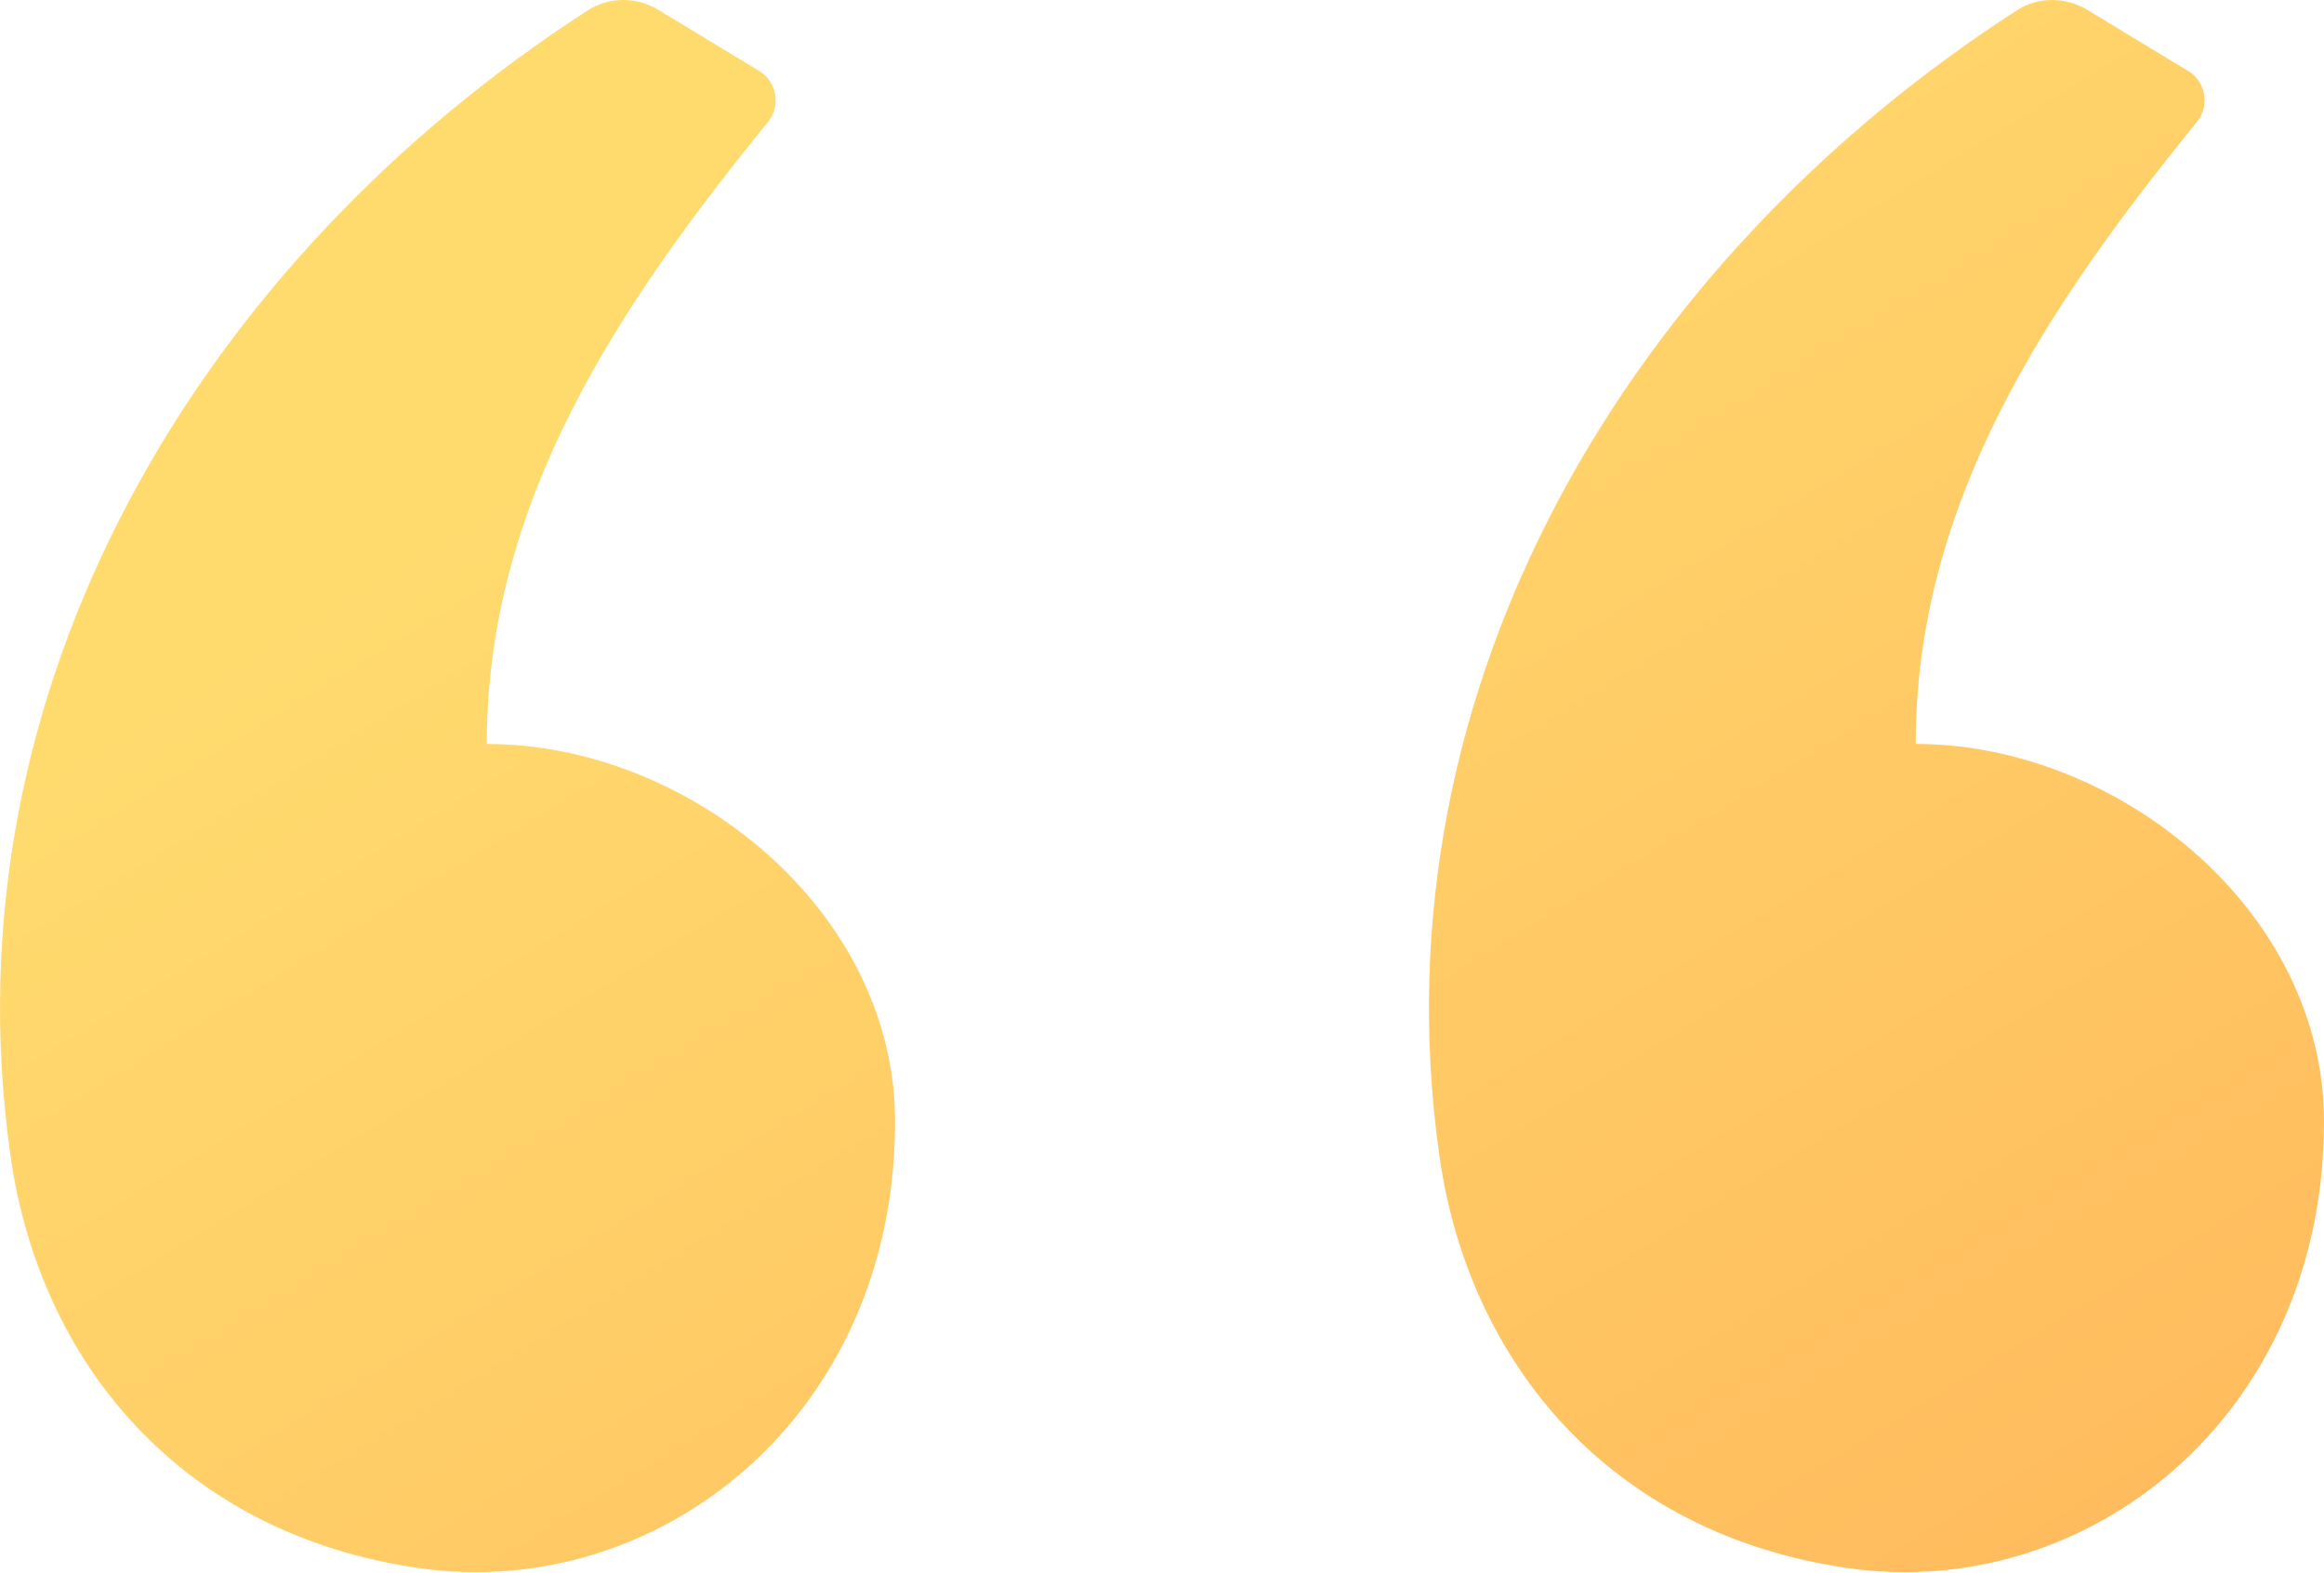
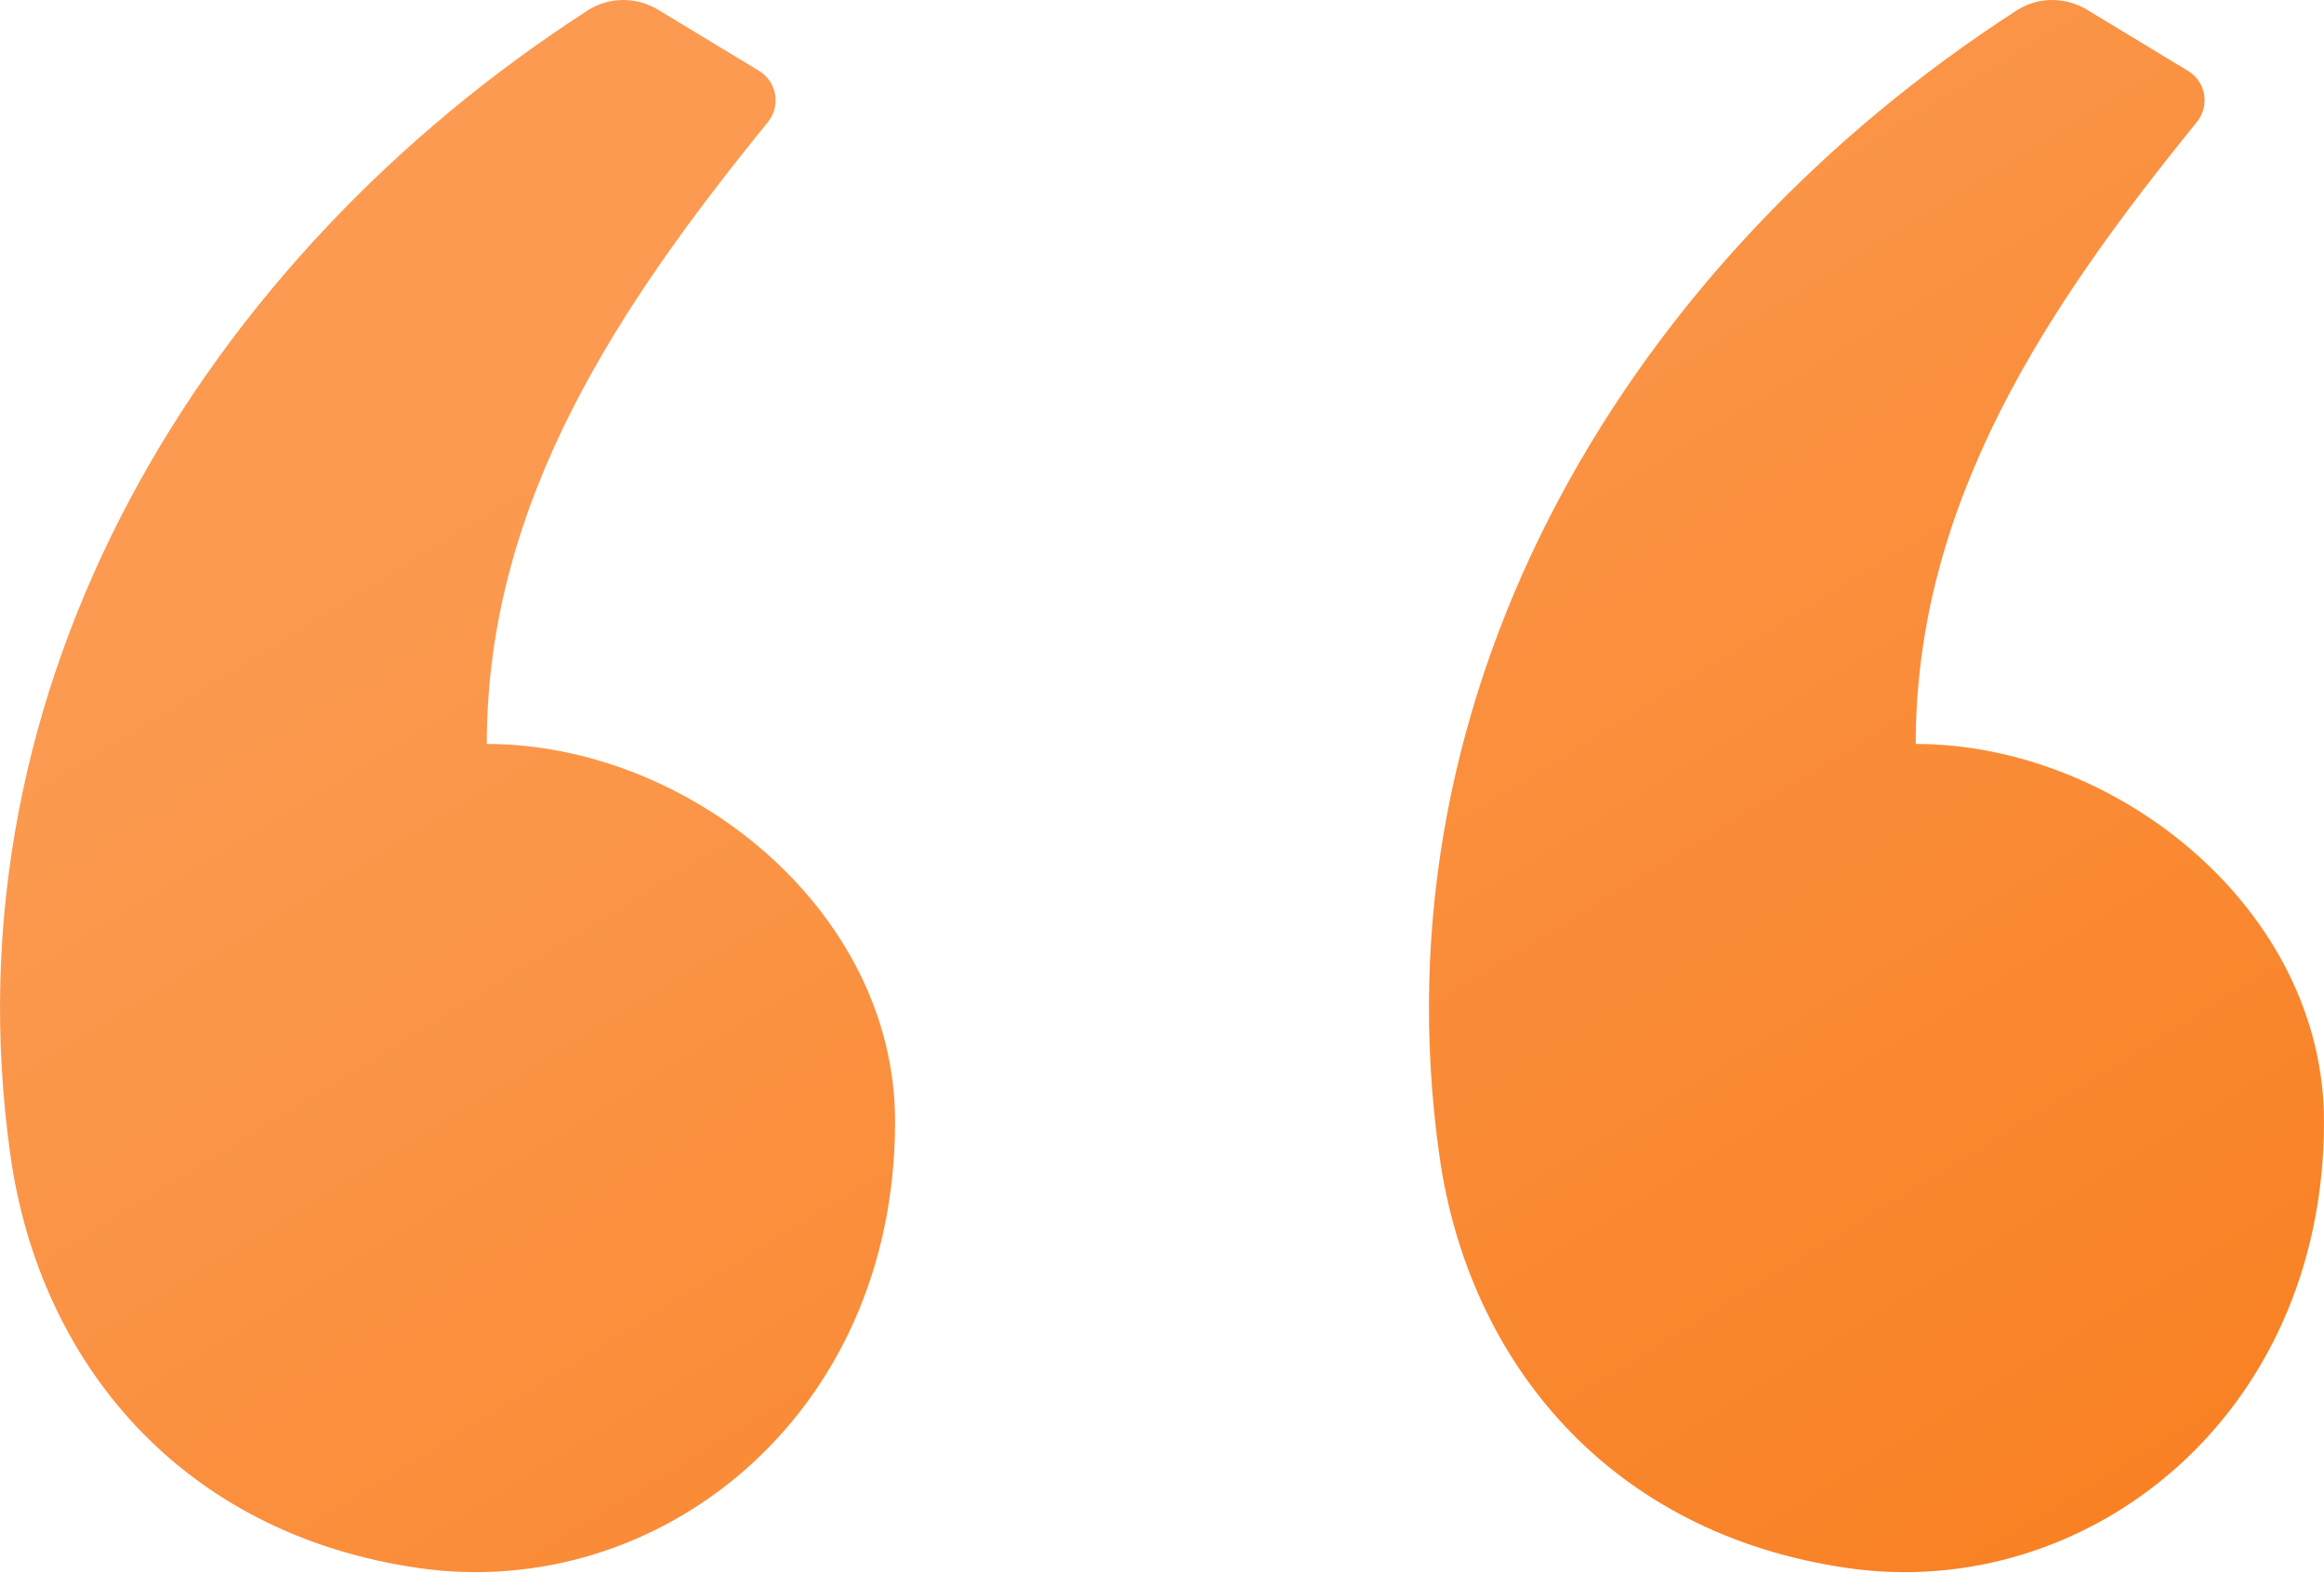
<svg xmlns="http://www.w3.org/2000/svg" width="34" height="23" viewBox="0 0 34 23" fill="none">
  <path fill-rule="evenodd" clip-rule="evenodd" d="M9.631 0.144L11.107 1.038C11.367 1.196 11.427 1.549 11.235 1.785C9.08 4.439 7.122 7.316 7.122 10.883C10.063 10.883 13.095 13.306 13.095 16.408C13.095 20.742 9.611 23.441 6.126 22.939C2.642 22.437 0.581 19.925 0.154 16.911C-0.826 9.999 2.986 3.774 8.599 0.152C8.912 -0.05 9.312 -0.049 9.631 0.144ZM30.536 0.144L32.012 1.038C32.273 1.196 32.332 1.549 32.14 1.785C29.985 4.439 28.027 7.316 28.027 10.883C30.969 10.883 34 13.306 34 16.408C34 20.742 30.516 23.441 27.032 22.939C23.547 22.437 21.486 19.925 21.059 16.911C20.079 9.999 23.892 3.774 29.505 0.152C29.817 -0.05 30.218 -0.049 30.536 0.144Z" fill="url(#paint0_linear)" />
  <defs>
    <linearGradient id="paint0_linear" x1="1.927" y1="4.65138e-07" x2="19.702" y2="29.018" gradientUnits="userSpaceOnUse">
-       <stop offset="0.259" stop-color="#FFDB6E" />
-       <stop offset="1" stop-color="#FFBC5E" />
+       <stop offset="0.259" stop-color="#fb9a50" />
+       <stop offset="1" stop-color="#f98124" />
    </linearGradient>
  </defs>
</svg>
